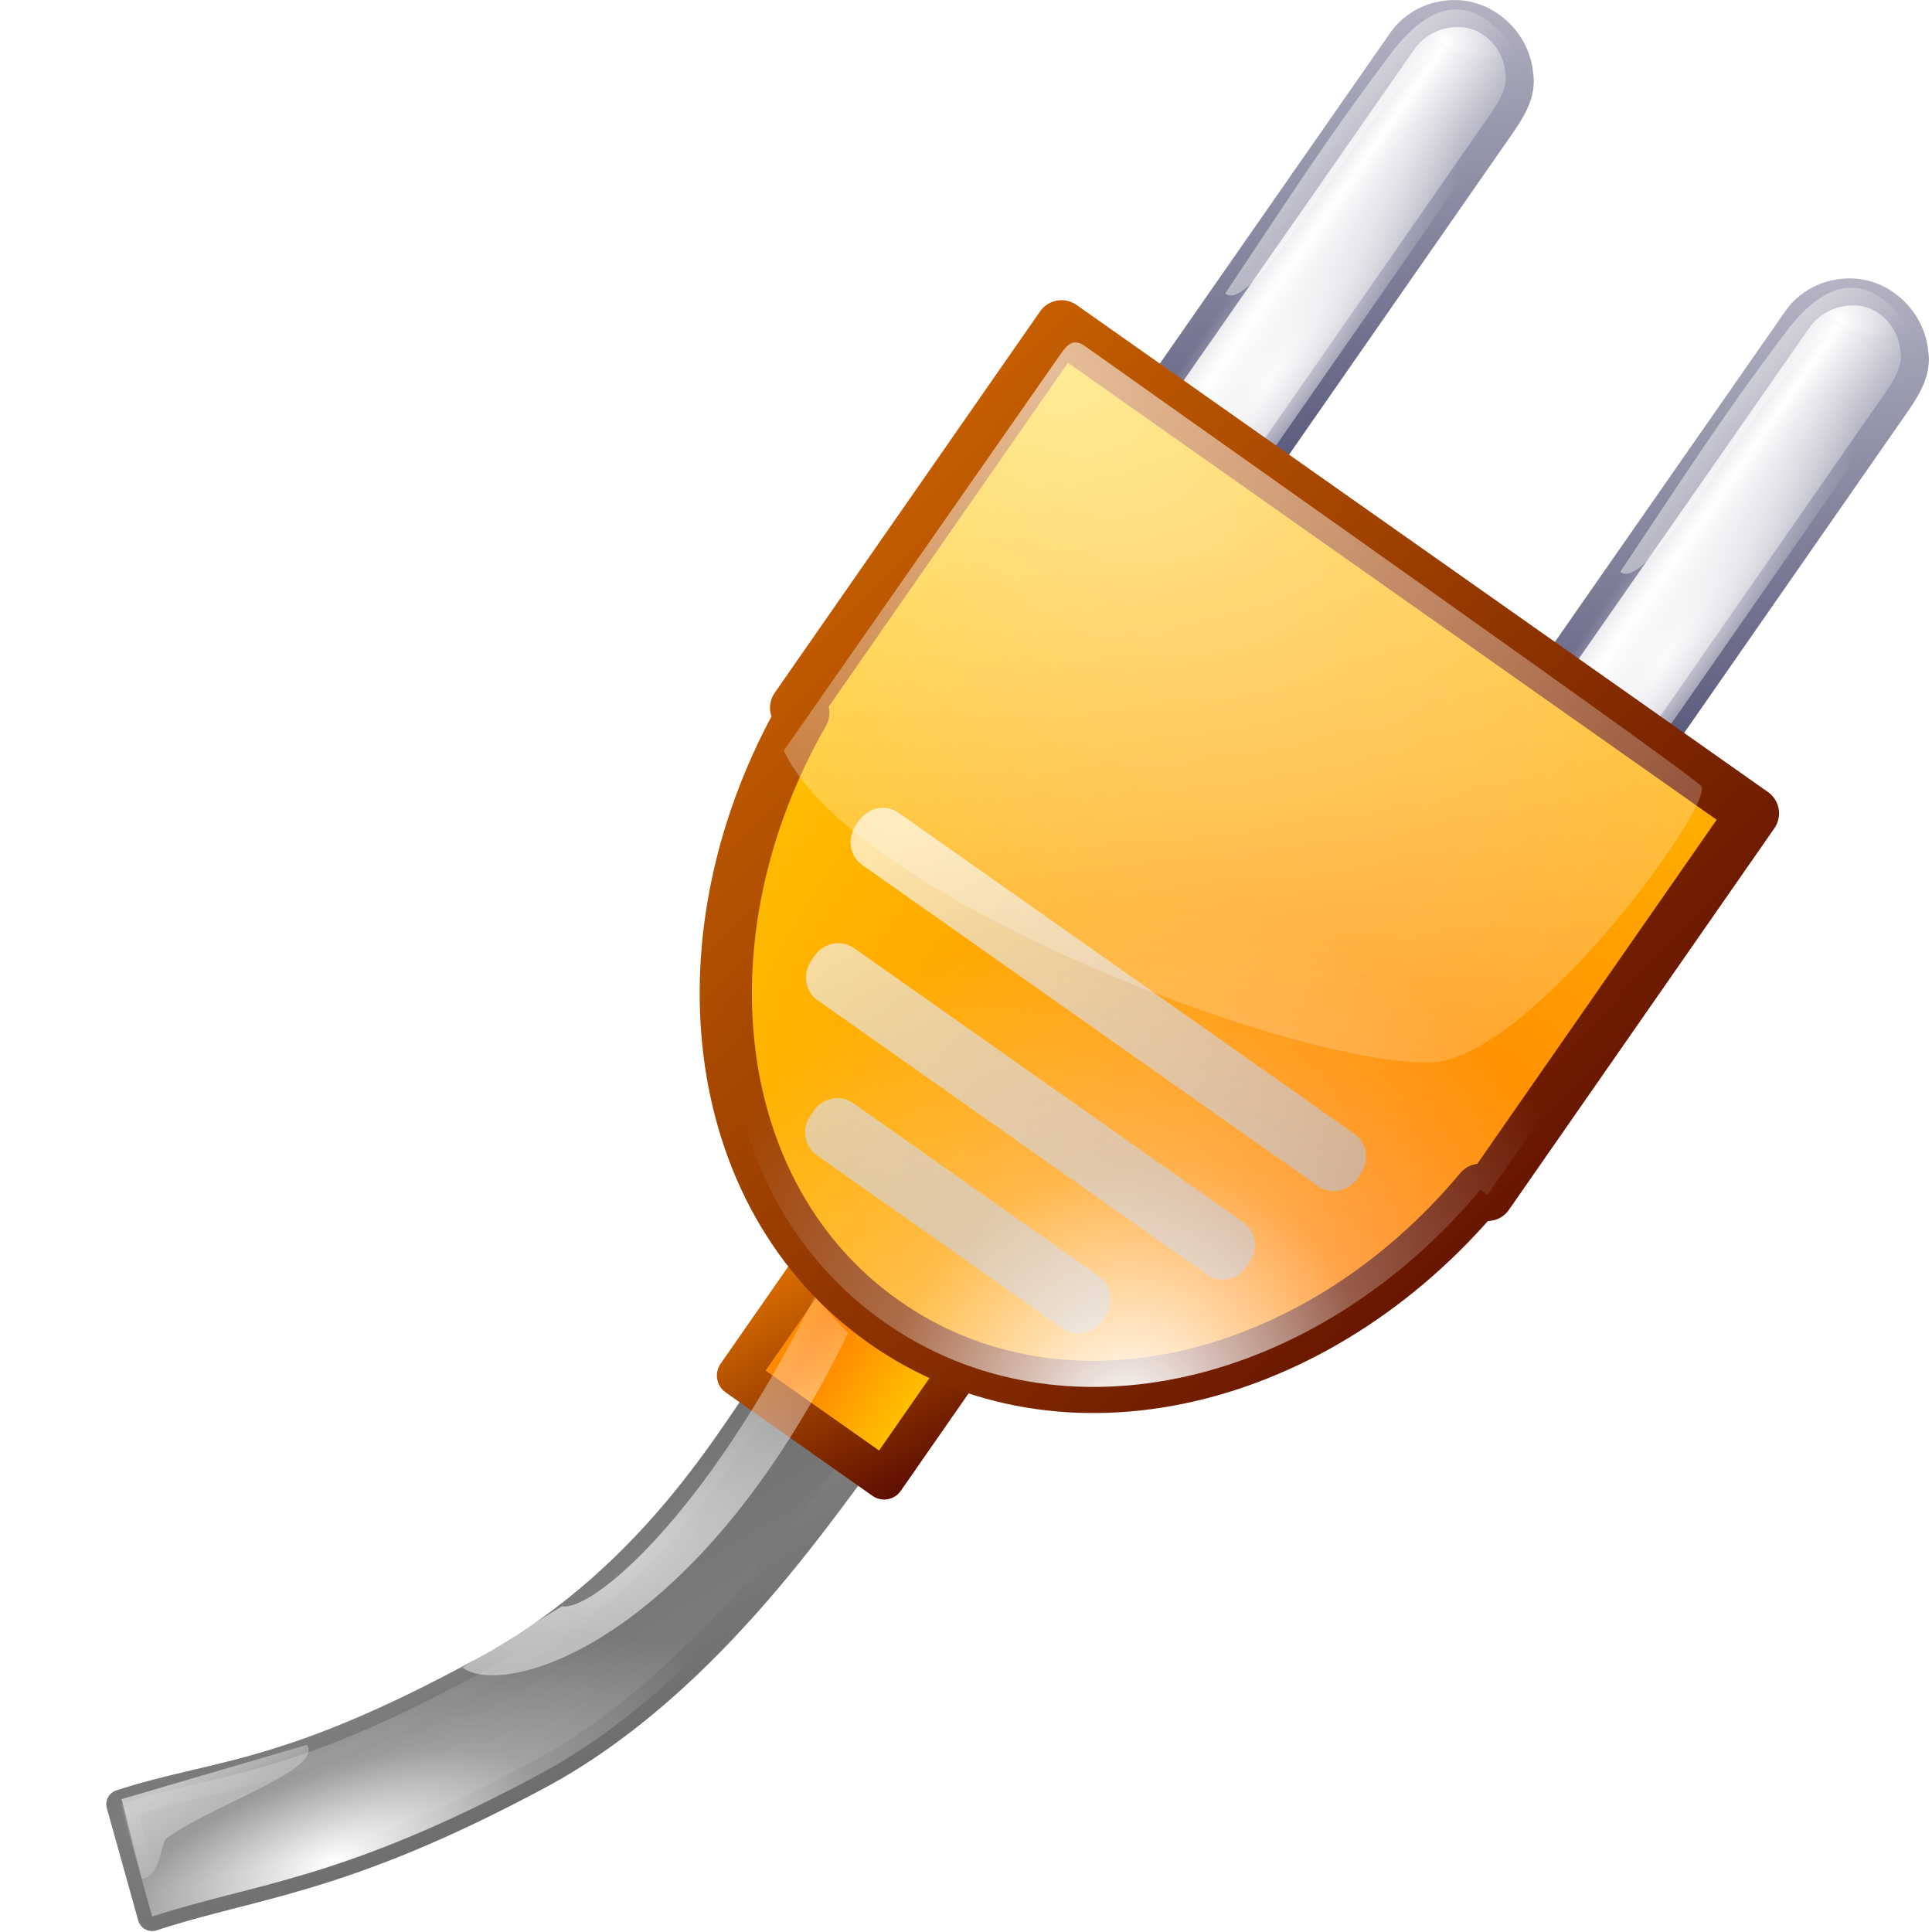
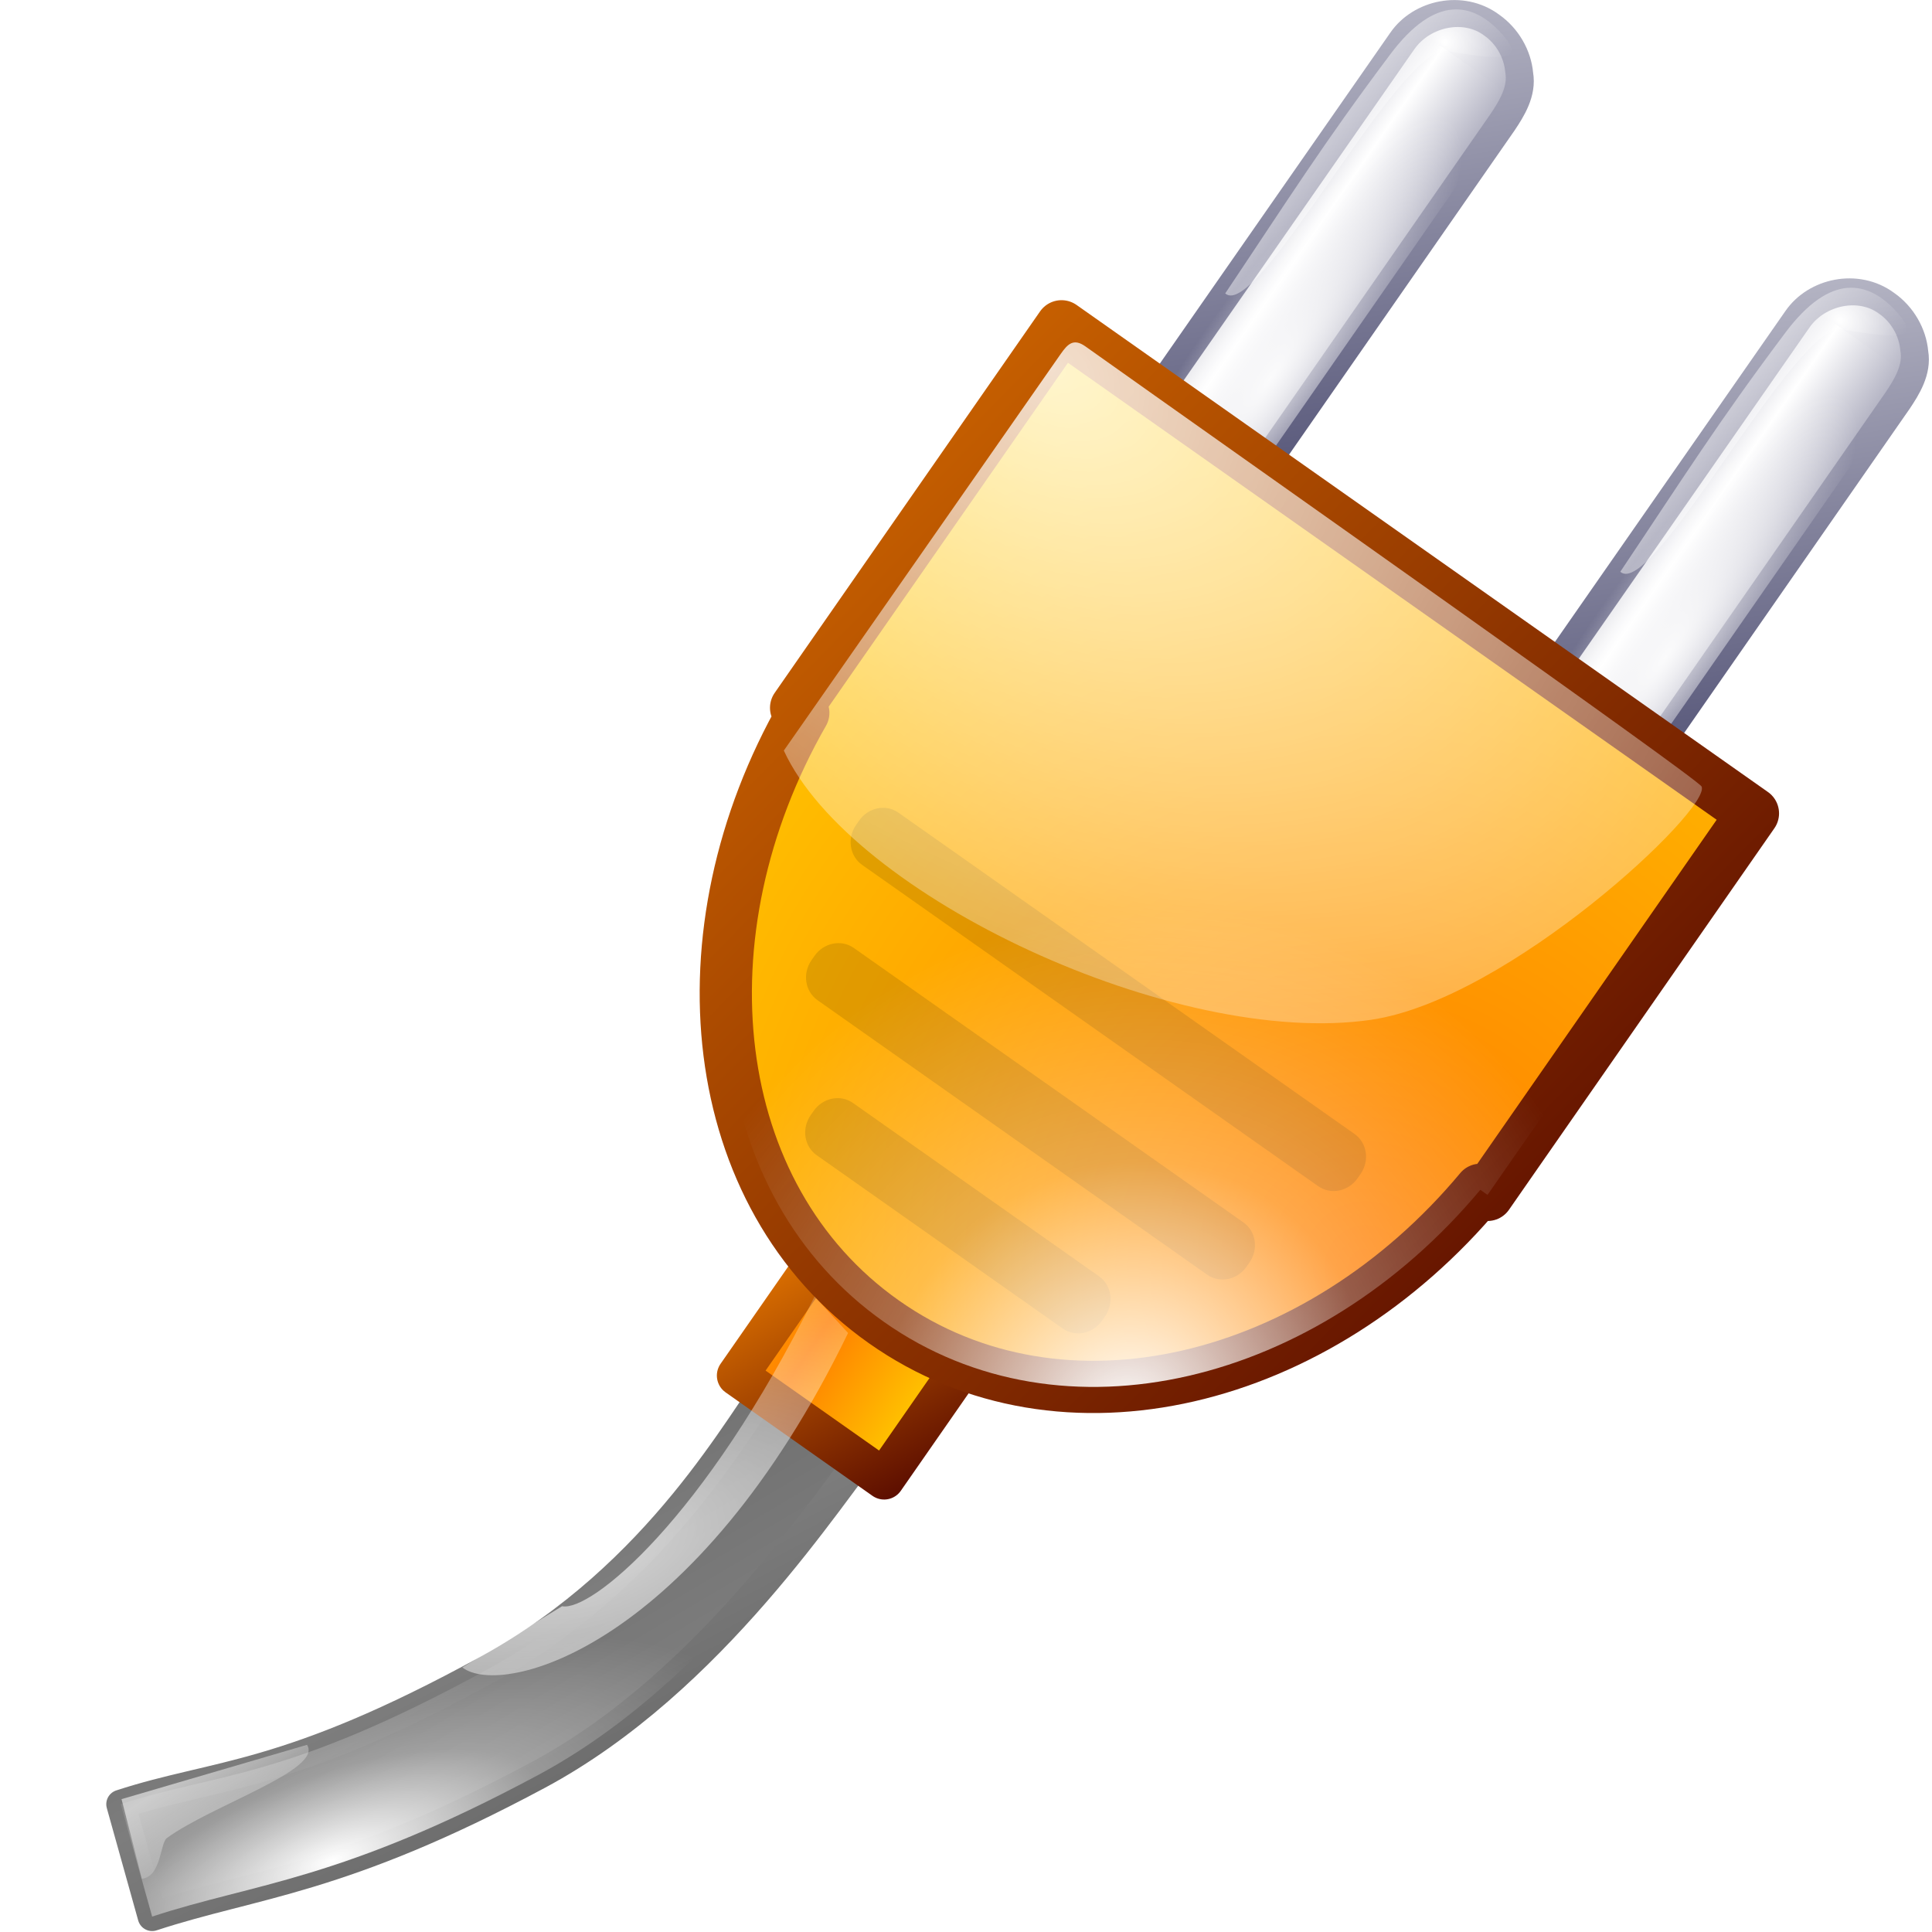
<svg xmlns="http://www.w3.org/2000/svg" xmlns:xlink="http://www.w3.org/1999/xlink" id="svg15306" height="64px" width="64px">
  <defs id="defs3">
    <linearGradient id="orangetoyelow">
      <stop id="stop2661" offset="0" style="stop-color:#ff7d00;stop-opacity:1;" />
      <stop id="stop2662" offset="1" style="stop-color:#ffff00;stop-opacity:1;" />
    </linearGradient>
    <linearGradient xlink:href="#orangetoyelow" id="linearGradient22186" gradientUnits="userSpaceOnUse" gradientTransform="matrix(0.212629,0,0,0.110672,31.09714,17.14551)" x1="-235.618" y1="40.88" x2="-209.952" y2="40.88" />
    <linearGradient id="orangetoblackorange">
      <stop id="stop4207" offset="0" style="stop-color:#ff8b00;stop-opacity:1;" />
      <stop id="stop4209" offset="1" style="stop-color:#4d0200;stop-opacity:1;" />
    </linearGradient>
    <linearGradient xlink:href="#orangetoblackorange" id="linearGradient22238" gradientUnits="userSpaceOnUse" gradientTransform="matrix(0.218669,0,0,0.107615,31.09714,17.14551)" x1="-190.585" y1="41.614" x2="-165.043" y2="41.614" />
    <linearGradient id="reddarktoblack">
      <stop id="stop3230" offset="0" style="stop-color:#8e0000;stop-opacity:1;" />
      <stop id="stop3231" offset="1" style="stop-color:#000000;stop-opacity:1;" />
    </linearGradient>
    <linearGradient spreadMethod="reflect" gradientUnits="userSpaceOnUse" y2="197.845" x2="-14.261" y1="104.014" x1="-10.214" gradientTransform="matrix(1.294806,-0.701426,0.200741,0.396366,6.351681,7.252021)" id="linearGradient11453" xlink:href="#graytoblack" />
    <linearGradient id="redtodarkred">
      <stop id="stop3856" offset="0" style="stop-color:#ff0000;stop-opacity:1;" />
      <stop id="stop3855" offset="1" style="stop-color:#920000;stop-opacity:1;" />
    </linearGradient>
    <linearGradient gradientUnits="userSpaceOnUse" y2="-16.433" x2="-26.742" y1="113.181" x1="-9.906" gradientTransform="matrix(1.294805,-0.701426,0.200741,0.396366,6.351681,7.252021)" id="linearGradient11461" xlink:href="#graytoblack" />
    <linearGradient id="light100to0">
      <stop id="stop2764" offset="0" style="stop-color:#ffffff;stop-opacity:1;" />
      <stop id="stop2765" offset="1" style="stop-color:#ffffff;stop-opacity:0;" />
    </linearGradient>
    <linearGradient id="light100to25to0">
      <stop id="stop2785" offset="0" style="stop-color:#ffffff;stop-opacity:1;" />
      <stop id="stop2786" offset="0.5" style="stop-color:#ffffff;stop-opacity:0.287;" />
      <stop id="stop2787" offset="1" style="stop-color:#ffffff;stop-opacity:0;" />
    </linearGradient>
    <linearGradient id="graytoblack">
      <stop id="stop5097" offset="0" style="stop-color:#7d7d7d;stop-opacity:1;" />
      <stop id="stop5098" offset="1" style="stop-color:#000000;stop-opacity:1;" />
    </linearGradient>
    <linearGradient id="light90to0">
      <stop id="stop1890" offset="0" style="stop-color:#ffffff;stop-opacity:0.908;" />
      <stop id="stop1892" offset="1" style="stop-color:#ffffff;stop-opacity:0;" />
    </linearGradient>
    <linearGradient y2="91.408" x2="33.332" y1="10.305" x1="33.332" gradientUnits="userSpaceOnUse" id="bludraktowhite">
      <stop id="stop7271" style="stop-color:rgb(255,255,255)" offset="0" />
      <stop id="stop7273" style="stop-color:rgb(84,84,119)" offset="1" />
    </linearGradient>
    <linearGradient id="linearGradient3857">
      <stop offset="0" style="stop-color:#ffffff;stop-opacity:1;" id="stop3861" />
      <stop offset="1" style="stop-color:#a9a9bb;stop-opacity:1;" id="stop3859" />
    </linearGradient>
    <radialGradient r="1.696" fy="6.364" fx="6.527" cy="6.364" cx="6.527" gradientTransform="scale(1.027402,0.973329)" gradientUnits="userSpaceOnUse" id="radialGradient15415" xlink:href="#linearGradient3857" />
    <linearGradient y2="7.906" x2="18.974" y1="7.906" x1="12.316" spreadMethod="reflect" gradientTransform="matrix(0.337686,-2.110680e-17,2.076215e-17,1.343838,-1.766867,9.517718)" gradientUnits="userSpaceOnUse" id="linearGradient15417" xlink:href="#linearGradient3857" />
    <linearGradient y2="12.957" x2="35.036" y1="-8.868" x1="29.483" gradientTransform="matrix(0.327872,-2.049339e-17,2.138361e-17,1.384063,-6.87214,9.625407)" gradientUnits="userSpaceOnUse" id="linearGradient15419" xlink:href="#bludraktowhite" />
    <radialGradient r="6.291" fy="10.386" fx="16.606" cy="10.386" cx="16.606" gradientTransform="matrix(0.321065,-2.006792e-17,2.183694e-17,1.413406,-1.766867,9.517718)" gradientUnits="userSpaceOnUse" id="radialGradient15421" xlink:href="#light90to0" />
    <linearGradient y2="8.411" x2="8.183" y1="8.411" x1="3.043" gradientTransform="scale(0.472095,2.118217)" gradientUnits="userSpaceOnUse" id="linearGradient15423" xlink:href="#light90to0" />
    <radialGradient r="1.696" fy="6.364" fx="6.527" cy="6.364" cx="6.527" gradientTransform="scale(1.027402,0.973329)" gradientUnits="userSpaceOnUse" id="radialGradient15425" xlink:href="#linearGradient3857" />
    <linearGradient y2="7.906" x2="18.974" y1="7.906" x1="12.316" spreadMethod="reflect" gradientTransform="matrix(0.337686,-2.110680e-17,2.076215e-17,1.343838,-1.766867,9.517718)" gradientUnits="userSpaceOnUse" id="linearGradient15427" xlink:href="#linearGradient3857" />
    <linearGradient y2="12.957" x2="35.036" y1="-8.868" x1="29.483" gradientTransform="matrix(0.327872,-2.049339e-17,2.138361e-17,1.384063,-6.87214,9.625407)" gradientUnits="userSpaceOnUse" id="linearGradient15429" xlink:href="#bludraktowhite" />
    <radialGradient r="6.291" fy="10.386" fx="16.606" cy="10.386" cx="16.606" gradientTransform="matrix(0.321065,-2.006792e-17,2.183694e-17,1.413406,-1.766867,9.517718)" gradientUnits="userSpaceOnUse" id="radialGradient15431" xlink:href="#light90to0" />
    <linearGradient y2="8.411" x2="8.183" y1="8.411" x1="3.043" gradientTransform="scale(0.472095,2.118217)" gradientUnits="userSpaceOnUse" id="linearGradient15433" xlink:href="#light90to0" />
    <linearGradient y2="91.19" x2="6.198" y1="87.669" x1="4.23" gradientTransform="matrix(1.69074,-0.625334,0.240992,0.700961,-23.56139,0.902441)" gradientUnits="userSpaceOnUse" id="linearGradient15480" xlink:href="#light100to0" />
    <radialGradient r="12.463" fy="77.758" fx="14.879" cy="77.758" cx="14.879" gradientTransform="matrix(1.557995,-0.576237,0.261525,0.760685,-23.56139,0.902441)" gradientUnits="userSpaceOnUse" id="radialGradient15483" xlink:href="#light100to0" />
    <radialGradient r="7.901" fy="95.721" fx="6.974" cy="95.721" cx="6.974" gradientTransform="matrix(1.739299,-0.643293,0.234264,0.681392,-23.56139,0.902441)" gradientUnits="userSpaceOnUse" id="radialGradient15486" xlink:href="#light100to25to0" />
    <radialGradient r="28.242" fy="26.393" fx="7.914" cy="26.393" cx="7.914" gradientTransform="matrix(1.205973,0.849571,-0.570845,0.820543,40.32091,-16.21306)" gradientUnits="userSpaceOnUse" id="radialGradient16303" xlink:href="#light90to0" />
    <radialGradient r="13.332" fy="41.951" fx="28.928" cy="41.951" cx="28.928" gradientTransform="matrix(0.983749,0.693021,-0.744456,1.070094,39.9975,-17.96692)" gradientUnits="userSpaceOnUse" id="radialGradient16306" xlink:href="#light100to25to0" />
-     <linearGradient y2="17.823" x2="24.799" y1="16.911" x1="16.603" gradientTransform="scale(2.367424,0.4224)" gradientUnits="userSpaceOnUse" id="linearGradient16309" xlink:href="#linearGradient3857" />
-     <linearGradient y2="17.823" x2="24.799" y1="16.911" x1="16.603" gradientTransform="scale(2.367424,0.4224)" gradientUnits="userSpaceOnUse" id="linearGradient16312" xlink:href="#linearGradient3857" />
-     <linearGradient y2="17.823" x2="24.799" y1="16.911" x1="16.603" gradientTransform="scale(2.367424,0.4224)" gradientUnits="userSpaceOnUse" id="linearGradient16315" xlink:href="#linearGradient3857" />
    <linearGradient gradientUnits="userSpaceOnUse" y2="43.88" x2="58.869" y1="1.189" x1="16.517" gradientTransform="scale(0.985028,1.0152)" id="linearGradient18634" xlink:href="#orangetoblackorange" />
    <linearGradient gradientUnits="userSpaceOnUse" y2="27.6" x2="46.981" y1="23.644" x1="36.656" gradientTransform="scale(1.137616,0.879031)" id="linearGradient18656" xlink:href="#orangetoblackorange" />
    <radialGradient spreadMethod="reflect" gradientUnits="userSpaceOnUse" r="50.801" fy="41.348" fx="45.916" cy="41.348" cx="45.916" gradientTransform="scale(0.984988,1.015241)" id="radialGradient20050" xlink:href="#orangetoyelow" />
    <linearGradient spreadMethod="reflect" gradientUnits="userSpaceOnUse" y2="24.42" x2="35.235" y1="24.374" x1="41.811" gradientTransform="scale(1.137616,0.879031)" id="linearGradient20060" xlink:href="#orangetoyelow" />
  </defs>
  <g id="layer1">
    <path id="path11444" d="M 25.718,45.548 C 24.548,47.017 21.901,52.15 16.148,55.301 C 9.45,58.97 7.195,58.722 4,59.766 C 4.347,61.007 4.693,62.248 5.04,63.489 C 8.449,62.37 11.287,62.308 17.83,58.798 C 23.62,55.691 27.499,49.503 28.935,47.768 C 27.862,47.028 26.79,46.288 25.718,45.548 z " style="fill:url(#linearGradient11461);fill-opacity:1;fill-rule:evenodd;stroke:url(#linearGradient11453);stroke-width:0.959;stroke-linecap:round;stroke-linejoin:round;stroke-miterlimit:4;stroke-opacity:1" />
    <g transform="matrix(1.090661,0.768337,-0.671481,0.965198,40.8467,-17.36868)" id="g8967">
      <g transform="translate(10,-4)" id="g8928">
        <path transform="matrix(1.317257,0,0,1.537032,-6.487918,4.087692)" d="M 8.448 6.528 A 1.216 1.152 0 1 1  6.016,6.528 A 1.216 1.152 0 1 1  8.448 6.528 z" id="path6579" style="fill:url(#radialGradient15415);fill-opacity:1;fill-rule:nonzero;stroke:none;stroke-width:0.322;stroke-linecap:round;stroke-linejoin:round;stroke-miterlimit:4;stroke-dashoffset:0;stroke-opacity:1" />
        <rect ry="0.821" rx="0.689" y="13.767" x="1.437" height="12.749" width="3.204" id="rect6581" style="fill:url(#linearGradient15417);fill-opacity:1;fill-rule:nonzero;stroke:none;stroke-width:0.387;stroke-linecap:round;stroke-linejoin:round;stroke-miterlimit:4;stroke-dashoffset:0;stroke-opacity:1" />
        <path id="path6583" d="M 3.059,12.458 C 2.195,12.432 1.466,13.312 1.466,14.271 L 1.46,26.047 C 1.503,26.49 1.939,26.676 2.295,26.624 C 2.913,26.616 3.533,26.641 4.15,26.611 C 4.517,26.557 4.716,26.143 4.661,25.764 C 4.661,22.015 4.661,18.266 4.661,14.517 C 4.654,14.07 4.632,13.485 4.295,13.103 C 3.996,12.699 3.531,12.455 3.059,12.458 z " style="fill:none;fill-opacity:1;fill-rule:nonzero;stroke:url(#linearGradient15419);stroke-width:0.724;stroke-linecap:round;stroke-linejoin:round;stroke-miterlimit:4;stroke-dashoffset:0;stroke-opacity:1" />
        <path id="path7373" d="M 3.027,12.363 C 2.163,12.336 1.421,22.263 1.428,25.951 C 1.471,26.395 1.907,26.581 2.263,26.528 C 2.881,26.52 3.501,26.545 4.118,26.515 C 4.485,26.461 4.684,26.047 4.629,25.669 C 4.629,21.919 4.629,18.17 4.629,14.421 C 4.622,13.974 4.6,13.389 4.263,13.007 C 3.964,12.603 3.499,12.359 3.027,12.363 z " style="fill:url(#radialGradient15421);fill-opacity:1;fill-rule:nonzero;stroke:none;stroke-width:1.075;stroke-linecap:round;stroke-linejoin:round;stroke-miterlimit:4;stroke-dashoffset:0;stroke-opacity:1" />
        <path id="path8157" d="M 2.512,13.787 C 1.458,14.372 2.497,23.104 1.436,22.962 C 1.386,19.765 1.308,17.97 1.41,14.775 C 1.478,12.642 2.37,12.234 3.379,12.491 C 4.396,12.75 3.591,13.189 2.512,13.787 z " style="opacity:0.503;fill:url(#linearGradient15423);fill-opacity:1;fill-rule:evenodd;stroke:none;stroke-width:1px;stroke-linecap:butt;stroke-linejoin:miter;stroke-opacity:1" />
      </g>
      <g transform="translate(22,-4)" id="g8935">
        <path transform="matrix(1.317257,0,0,1.537032,-6.487918,4.087692)" d="M 8.448 6.528 A 1.216 1.152 0 1 1  6.016,6.528 A 1.216 1.152 0 1 1  8.448 6.528 z" id="path8937" style="fill:url(#radialGradient15425);fill-opacity:1;fill-rule:nonzero;stroke:none;stroke-width:0.322;stroke-linecap:round;stroke-linejoin:round;stroke-miterlimit:4;stroke-dashoffset:0;stroke-opacity:1" />
        <rect ry="0.821" rx="0.689" y="13.767" x="1.437" height="12.749" width="3.204" id="rect8939" style="fill:url(#linearGradient15427);fill-opacity:1;fill-rule:nonzero;stroke:none;stroke-width:0.387;stroke-linecap:round;stroke-linejoin:round;stroke-miterlimit:4;stroke-dashoffset:0;stroke-opacity:1" />
        <path id="path8941" d="M 3.059,12.458 C 2.195,12.432 1.466,13.312 1.466,14.271 L 1.46,26.047 C 1.503,26.49 1.939,26.676 2.295,26.624 C 2.913,26.616 3.533,26.641 4.15,26.611 C 4.517,26.557 4.716,26.143 4.661,25.764 C 4.661,22.015 4.661,18.266 4.661,14.517 C 4.654,14.07 4.632,13.485 4.295,13.103 C 3.996,12.699 3.531,12.455 3.059,12.458 z " style="fill:none;fill-opacity:1;fill-rule:nonzero;stroke:url(#linearGradient15429);stroke-width:0.724;stroke-linecap:round;stroke-linejoin:round;stroke-miterlimit:4;stroke-dashoffset:0;stroke-opacity:1" />
        <path id="path8943" d="M 3.027,12.363 C 2.163,12.336 1.421,22.263 1.428,25.951 C 1.471,26.395 1.907,26.581 2.263,26.528 C 2.881,26.52 3.501,26.545 4.118,26.515 C 4.485,26.461 4.684,26.047 4.629,25.669 C 4.629,21.919 4.629,18.17 4.629,14.421 C 4.622,13.974 4.6,13.389 4.263,13.007 C 3.964,12.603 3.499,12.359 3.027,12.363 z " style="fill:url(#radialGradient15431);fill-opacity:1;fill-rule:nonzero;stroke:none;stroke-width:1.075;stroke-linecap:round;stroke-linejoin:round;stroke-miterlimit:4;stroke-dashoffset:0;stroke-opacity:1" />
        <path id="path8945" d="M 2.512,13.787 C 1.458,14.372 2.497,23.104 1.436,22.962 C 1.386,19.765 1.308,17.97 1.41,14.775 C 1.478,12.642 2.37,12.234 3.379,12.491 C 4.396,12.75 3.591,13.189 2.512,13.787 z " style="opacity:0.503;fill:url(#linearGradient15433);fill-opacity:1;fill-rule:evenodd;stroke:none;stroke-width:1px;stroke-linecap:butt;stroke-linejoin:miter;stroke-opacity:1" />
      </g>
    </g>
    <rect transform="matrix(0.817512,0.575912,-0.571087,0.82089,0,0)" y="18.897" x="46.072" height="4.291" width="5.951" id="rect4999" style="stroke-opacity:1;stroke-dashoffset:0;stroke-miterlimit:4;stroke-linejoin:round;stroke-linecap:round;stroke-width:1.353;stroke:url(#linearGradient18656);fill-rule:nonzero;fill-opacity:1.0;fill:url(#linearGradient20060);opacity:1" />
    <path id="rect4994" d="M 35.164,10.809 L 27.316,22.089 L 26.372,23.447 L 26.61,23.615 C 22.436,30.899 23.369,39.624 29.283,43.79 C 35.198,47.957 43.664,45.854 49.037,39.414 L 49.276,39.582 L 50.22,38.224 L 58.068,26.944 L 35.164,10.809 z " style="stroke-dasharray:none;fill:url(#radialGradient20050);fill-opacity:1.0;fill-rule:nonzero;stroke:url(#linearGradient18634);stroke-width:1.73;stroke-linecap:round;stroke-linejoin:round;stroke-miterlimit:4;stroke-dashoffset:0;stroke-opacity:1" />
-     <rect transform="matrix(0.817512,0.575912,-0.571087,0.82089,0,0)" rx="0.92" ry="0.966" y="4.868" x="38.887" height="2.107" width="20.321" id="rect5007" style="stroke-opacity:1;stroke-dashoffset:0;stroke-miterlimit:4;stroke-linejoin:round;stroke-linecap:round;stroke-width:0.1;stroke:none;fill-rule:nonzero;fill-opacity:1.0;fill:url(#linearGradient16315);opacity:0.657" />
-     <rect transform="matrix(0.817512,0.575912,-0.571087,0.82089,0,0)" rx="0.92" ry="0.966" y="9.383" x="40.233" height="2.107" width="17.628" id="rect5009" style="stroke-opacity:1;stroke-dashoffset:0;stroke-miterlimit:4;stroke-linejoin:round;stroke-linecap:round;stroke-width:0.093;stroke:none;fill-rule:nonzero;fill-opacity:1.0;fill:url(#linearGradient16312);opacity:0.657" />
-     <rect transform="matrix(0.817512,0.575912,-0.571087,0.82089,0,0)" rx="0.92" ry="0.966" y="13.597" x="43.143" height="2.107" width="11.809" id="rect5011" style="stroke-opacity:1;stroke-dashoffset:0;stroke-miterlimit:4;stroke-linejoin:round;stroke-linecap:round;stroke-width:0.076;stroke:none;fill-rule:nonzero;fill-opacity:1.0;fill:url(#linearGradient16309);opacity:0.657" />
+     <rect transform="matrix(0.817512,0.575912,-0.571087,0.82089,0,0)" rx="0.92" ry="0.966" y="4.868" x="38.887" height="2.107" width="20.321" id="rect5007" style="stroke-opacity:1;stroke-dashoffset:0;stroke-miterlimit:4;stroke-linejoin:round;stroke-linecap:round;stroke-width:0.1;stroke:none;fill-rule:nonzero;fill-opacity:0.121;fill:#000000;opacity:1" />
+     <rect transform="matrix(0.817512,0.575912,-0.571087,0.82089,0,0)" rx="0.92" ry="0.966" y="9.383" x="40.233" height="2.107" width="17.628" id="rect5009" style="stroke-opacity:1;stroke-dashoffset:0;stroke-miterlimit:4;stroke-linejoin:round;stroke-linecap:round;stroke-width:0.093;stroke:none;fill-rule:nonzero;fill-opacity:0.121;fill:#000000;opacity:1" />
+     <rect transform="matrix(0.817512,0.575912,-0.571087,0.82089,0,0)" rx="0.92" ry="0.966" y="13.597" x="43.143" height="2.107" width="11.809" id="rect5011" style="stroke-opacity:1;stroke-dashoffset:0;stroke-miterlimit:4;stroke-linejoin:round;stroke-linecap:round;stroke-width:0.076;stroke:none;fill-rule:nonzero;fill-opacity:0.121;fill:#000000;opacity:1" />
    <path id="path9775" d="M 35.164,10.809 L 27.316,22.089 L 26.372,23.447 L 26.61,23.615 C 22.436,30.899 23.369,39.624 29.283,43.79 C 35.198,47.957 43.664,45.854 49.037,39.414 L 49.276,39.582 L 50.22,38.224 L 58.068,26.944 L 35.164,10.809 z " style="fill:url(#radialGradient16306);fill-opacity:1;fill-rule:nonzero;stroke:none;stroke-width:1.78;stroke-linecap:round;stroke-linejoin:round;stroke-miterlimit:4;stroke-dashoffset:0;stroke-opacity:1" />
-     <path id="path10553" d="M 56.367,26.054 C 56.706,26.788 50.633,35.136 47.37,35.196 C 42.749,35.28 28.187,29.685 25.965,24.864 L 35.136,11.727 C 35.37,11.391 35.565,11.197 35.956,11.475 C 40.951,15.025 56.247,25.794 56.367,26.054 z " style="opacity:0.659;stroke-opacity:1;stroke-linejoin:miter;stroke-linecap:butt;stroke-width:1px;stroke:none;fill-rule:evenodd;fill-opacity:1;fill:url(#radialGradient16303)" />
+     <path id="path10553" d="M 56.367,26.054 C 56.706,26.788 49.975,33.114 45.425,33.781 C 38.957,34.73 28.187,29.685 25.965,24.864 L 35.136,11.727 C 35.37,11.391 35.565,11.197 35.956,11.475 C 40.951,15.025 56.247,25.794 56.367,26.054 z " style="fill:url(#radialGradient16303);fill-opacity:1;fill-rule:evenodd;stroke:none;stroke-width:1px;stroke-linecap:butt;stroke-linejoin:miter;stroke-opacity:1;opacity:0.884" />
    <path id="path12221" d="M 25.718,45.548 C 24.548,47.017 21.901,52.15 16.148,55.301 C 9.45,58.97 7.195,58.722 4,59.766 C 4.347,61.007 4.693,62.248 5.04,63.489 C 8.449,62.37 11.287,62.308 17.83,58.798 C 23.62,55.691 27.499,49.503 28.935,47.768 C 27.862,47.028 26.79,46.288 25.718,45.548 z " style="fill:url(#radialGradient15486);fill-opacity:1;fill-rule:evenodd;stroke:none;stroke-width:0.83;stroke-linecap:round;stroke-linejoin:round;stroke-miterlimit:4;stroke-opacity:1" />
    <path id="path12983" d="M 26.983,42.947 C 23.326,50.356 19.555,53.401 18.62,53.208 C 17.518,53.884 16.416,54.559 15.314,55.235 C 16.652,56.27 23.052,54.543 28.094,44.157" style="opacity:0.679;fill:url(#radialGradient15483);fill-opacity:1;fill-rule:evenodd;stroke:none;stroke-width:1px;stroke-linecap:butt;stroke-linejoin:miter;stroke-opacity:1" />
    <path id="path13753" d="M 10.17,57.8 C 8.122,58.4 6.074,59 4.026,59.599 C 4.251,60.478 4.476,61.357 4.702,62.235 C 5.34,62.173 5.304,61.053 5.527,60.889 C 7.004,59.806 10.714,58.624 10.17,57.8 z " style="opacity:0.566;fill:url(#linearGradient15480);fill-opacity:1;fill-rule:evenodd;stroke:none;stroke-width:1px;stroke-linecap:butt;stroke-linejoin:miter;stroke-opacity:1" />
  </g>
</svg>
